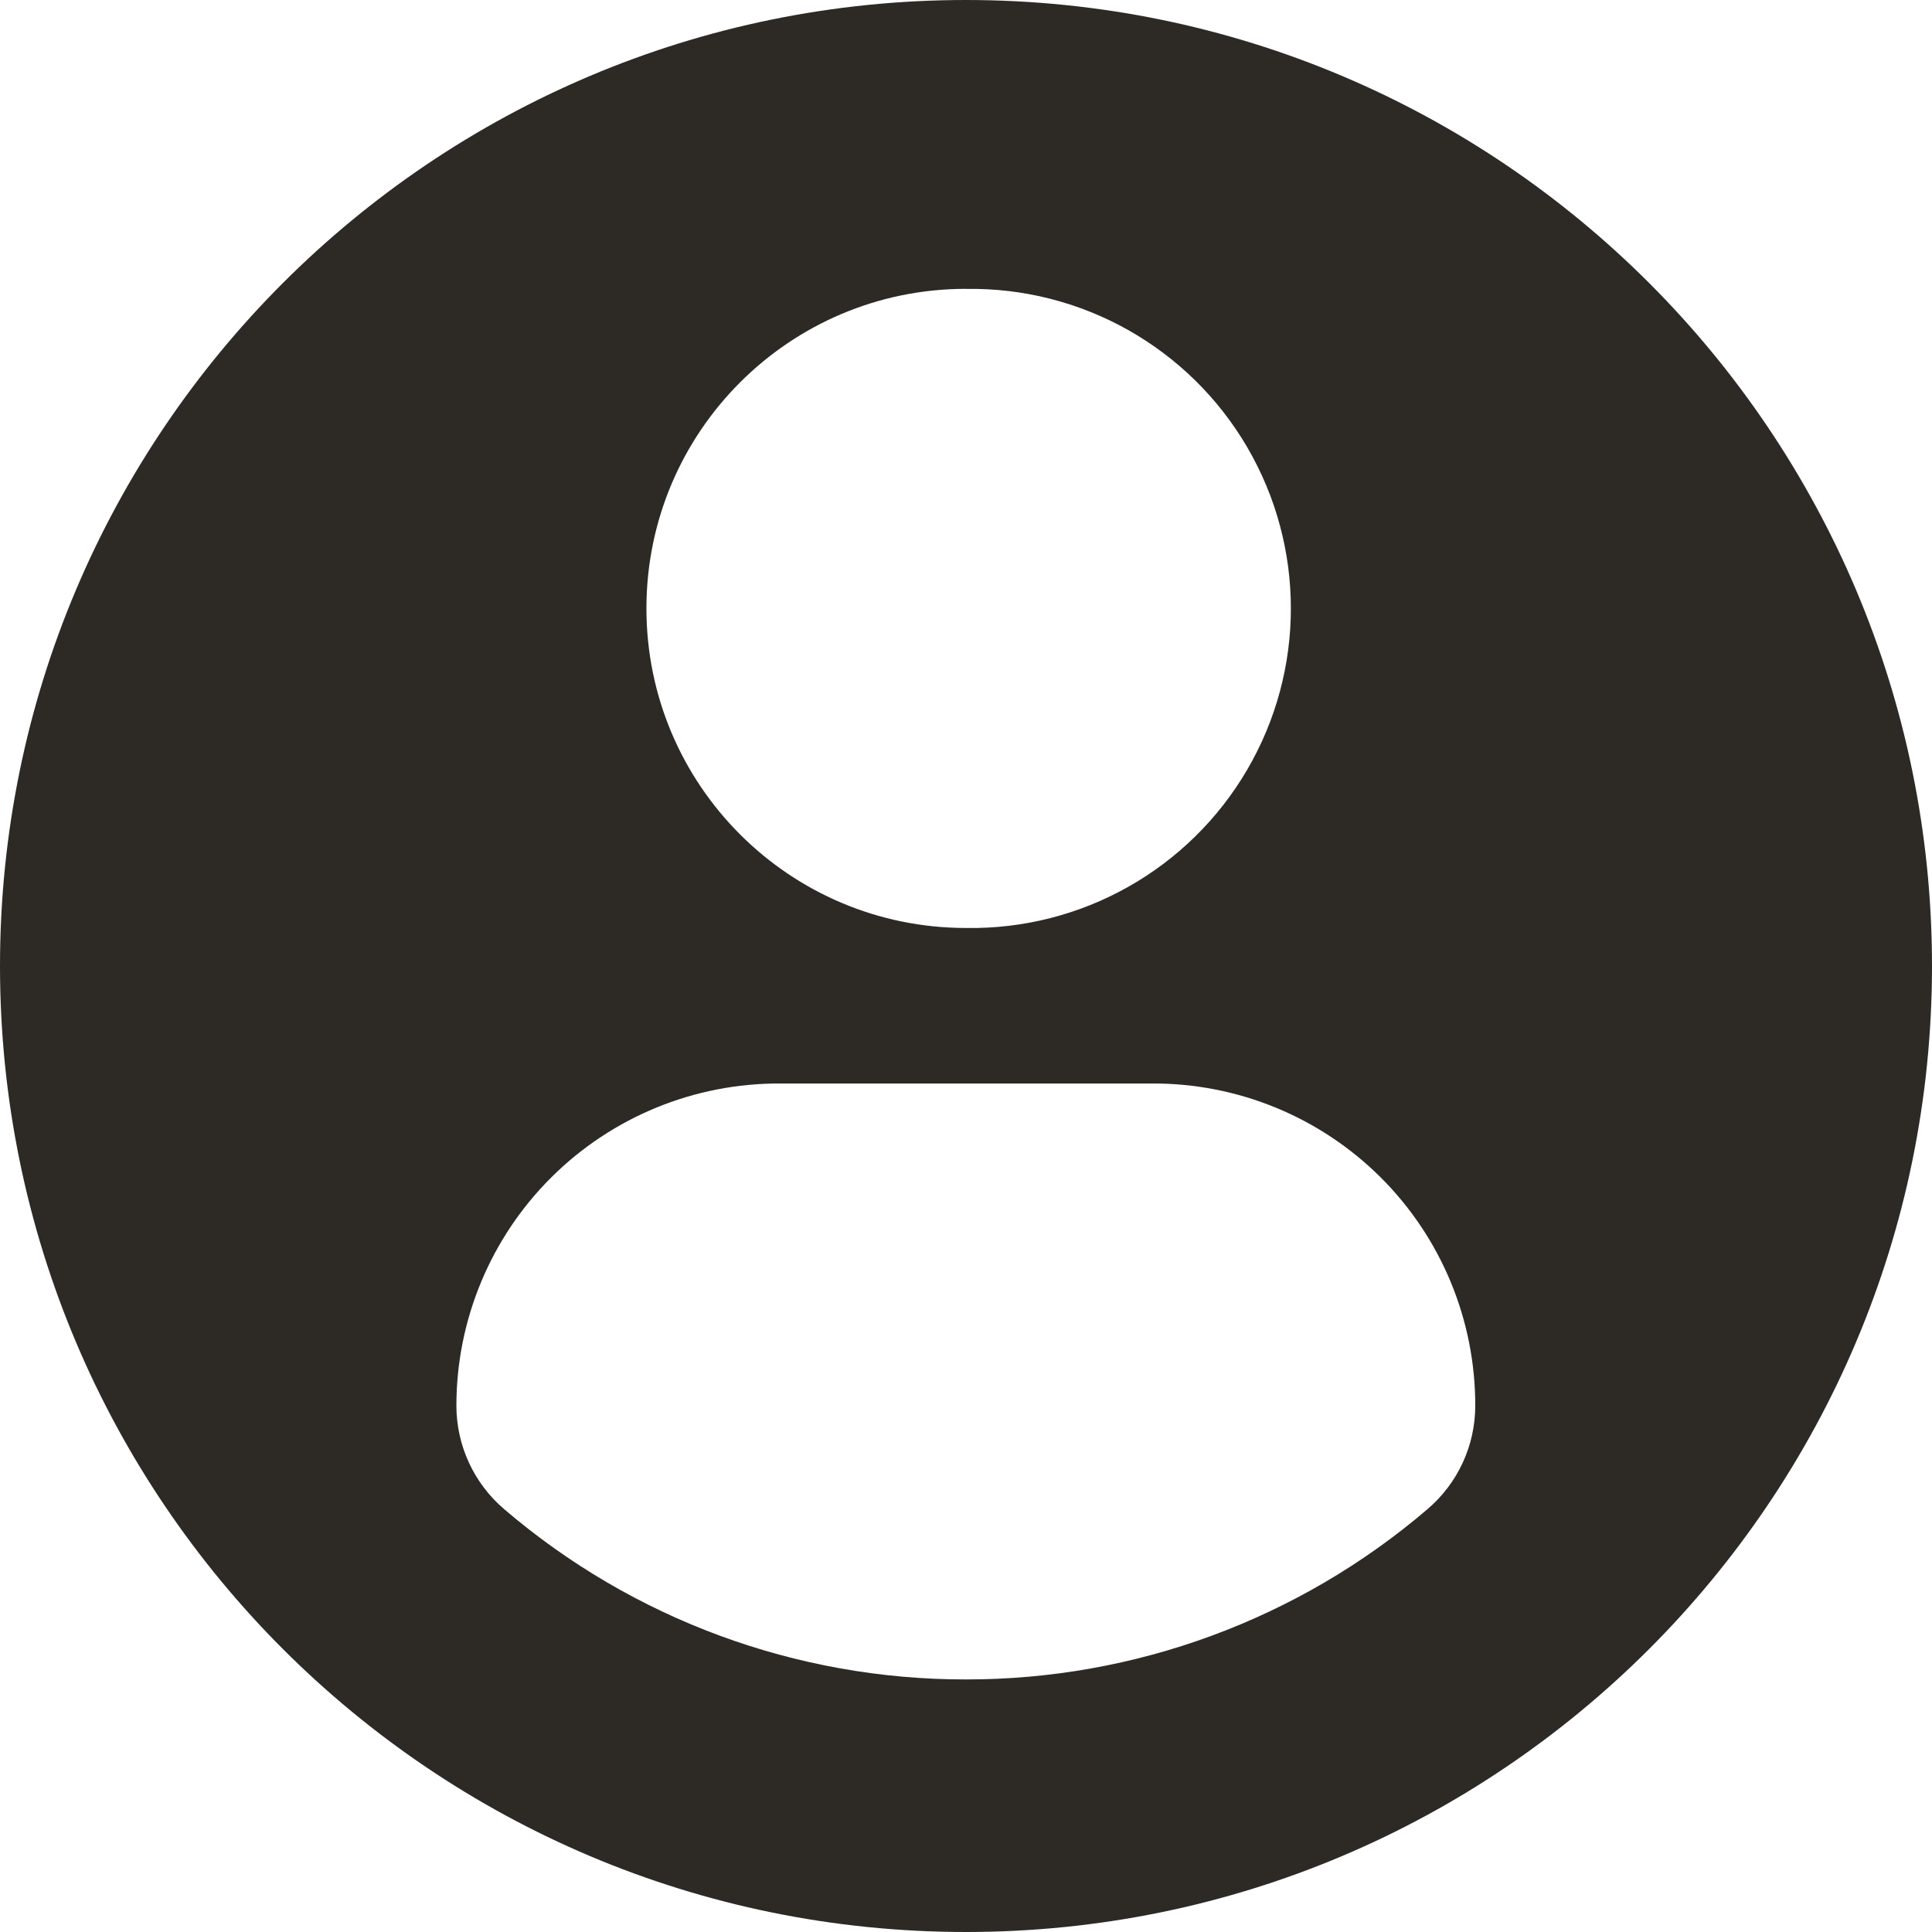
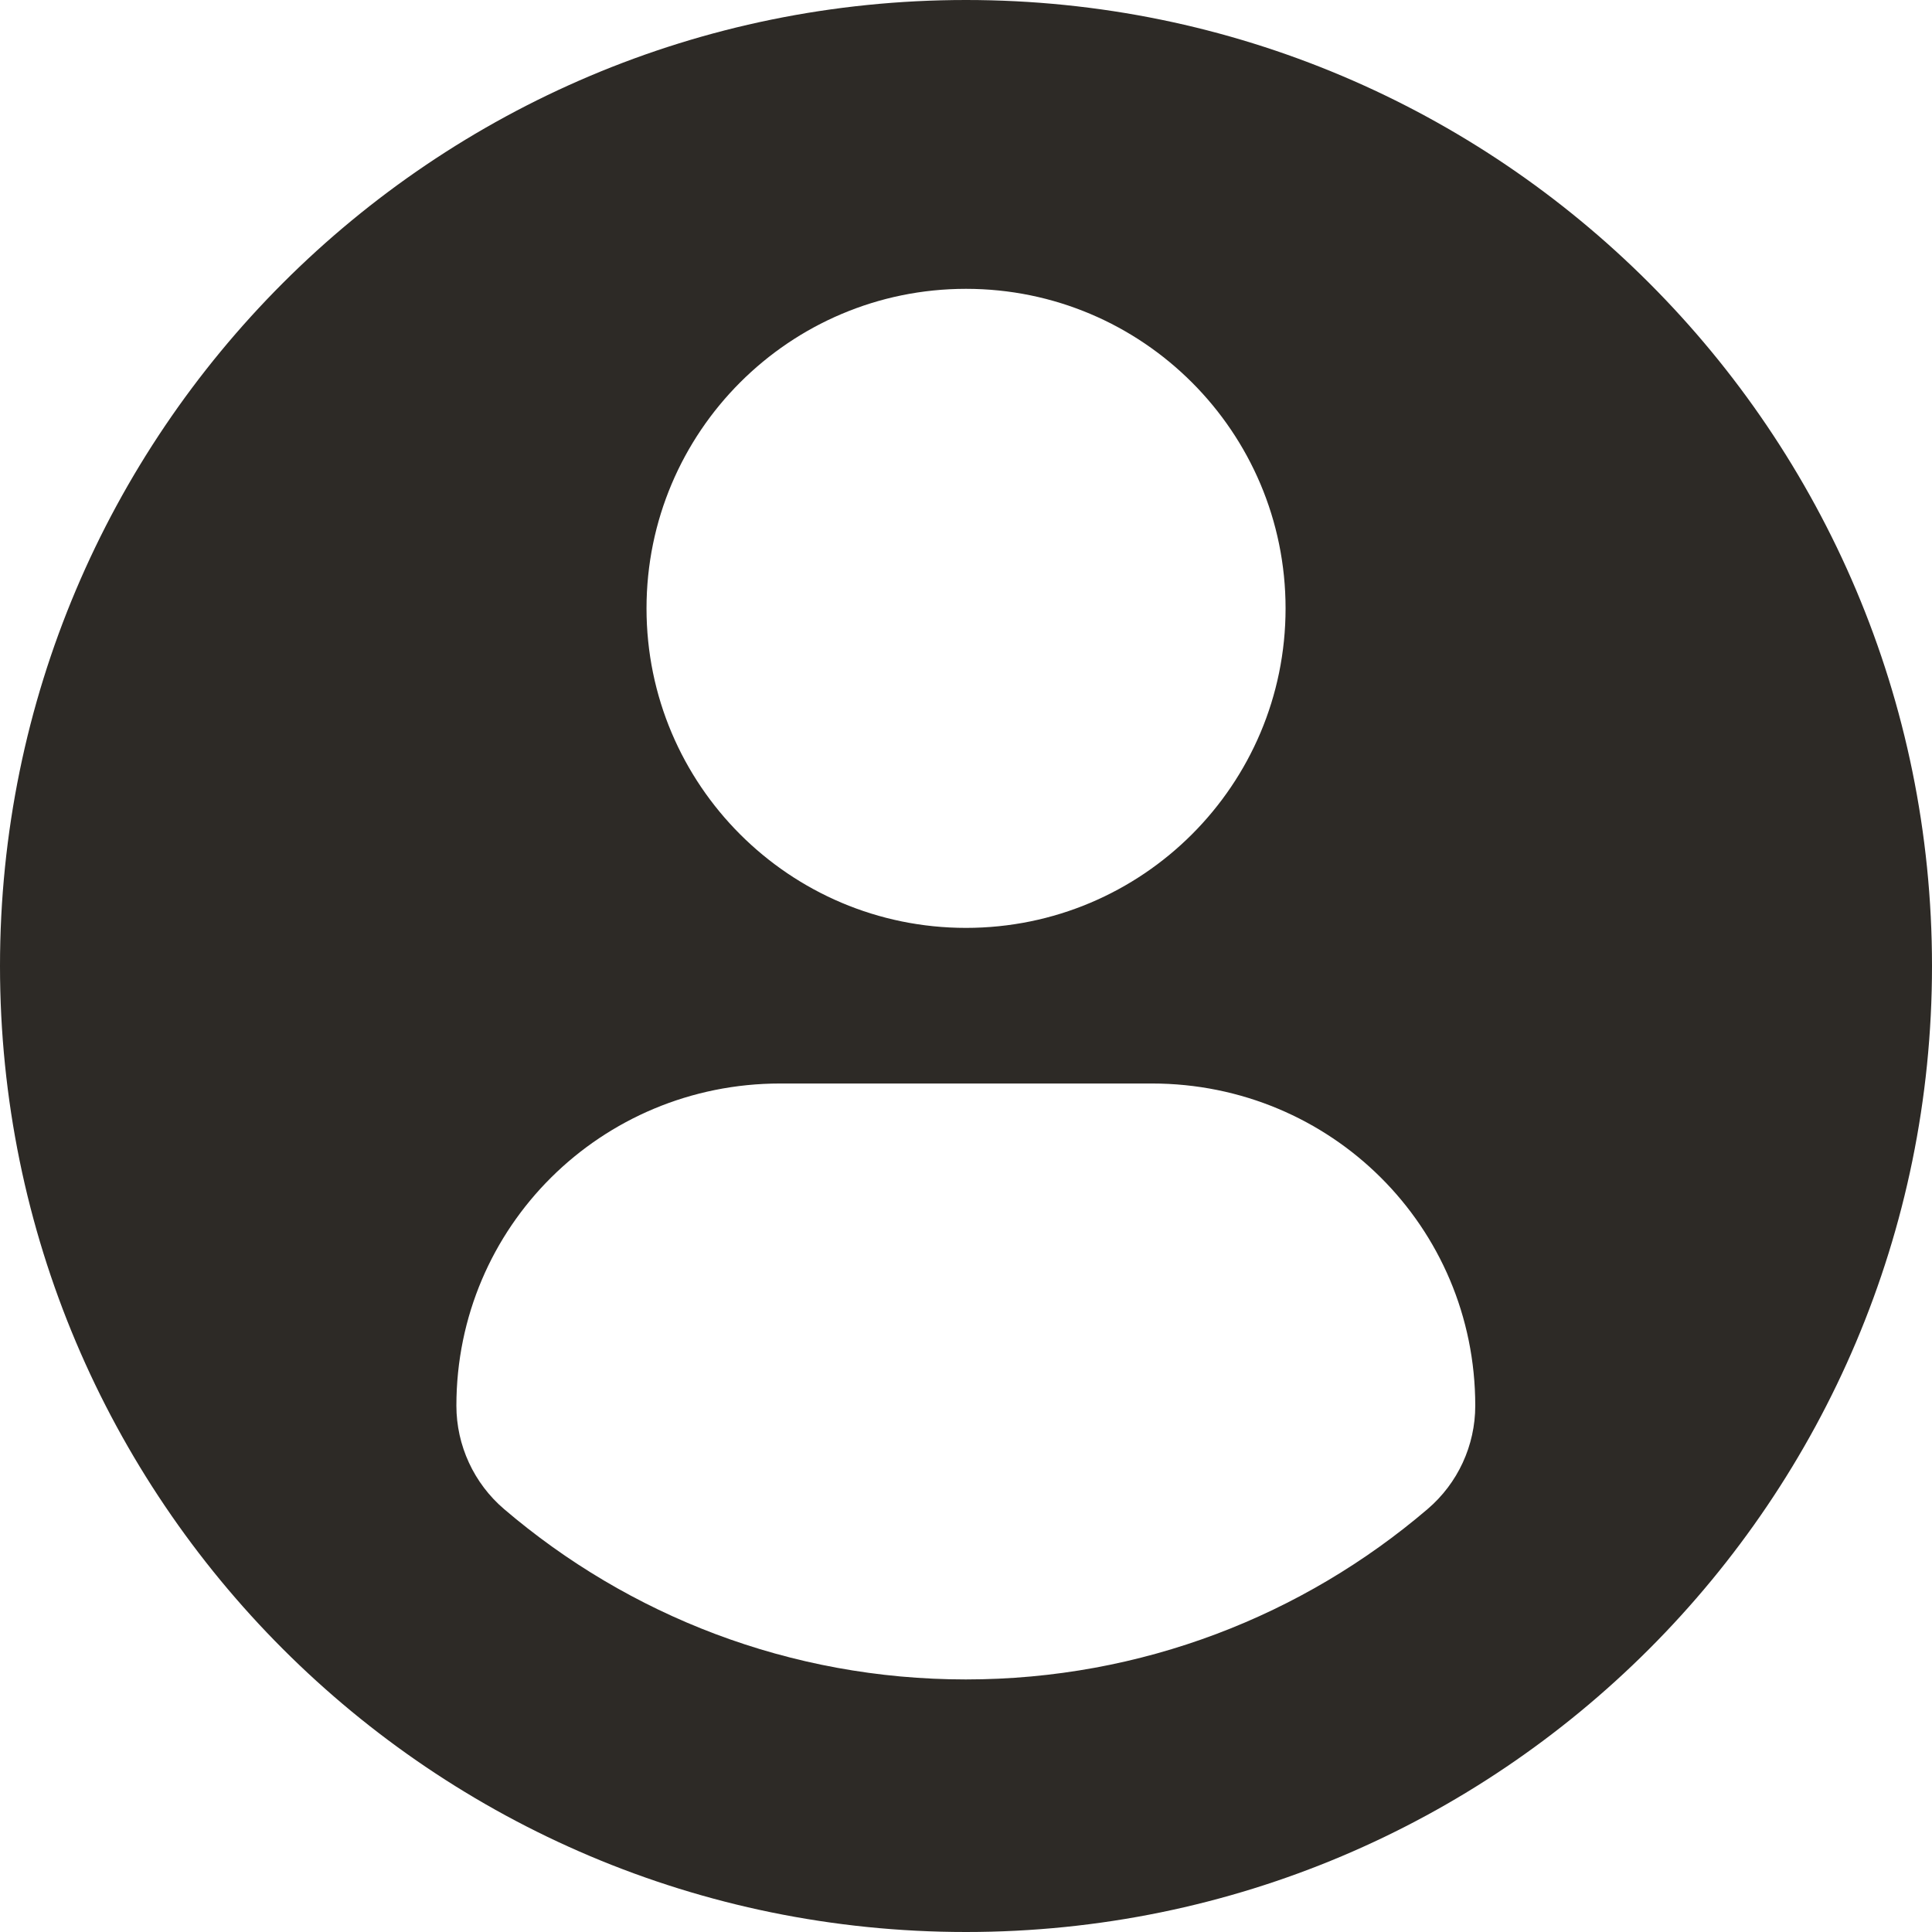
- <svg xmlns="http://www.w3.org/2000/svg" width="22" height="22" fill="none">
-   <path d="M11 0C4.926 0 0 4.925 0 11s4.925 11 11 11c6.076 0 11-4.925 11-11S17.076 0 11 0zm0 3.29a3.639 3.639 0 110 7.277 3.639 3.639 0 010-7.278zm-.002 15.834a8.07 8.07 0 01-5.257-1.939 1.55 1.55 0 01-.544-1.178 3.67 3.67 0 013.687-3.669h4.233a3.664 3.664 0 013.682 3.669c0 .453-.198.883-.544 1.178a8.07 8.07 0 01-5.257 1.939z" fill="#2D2A26" />
+ <svg xmlns="http://www.w3.org/2000/svg" width="22" height="22" viewBox="0 0 22 22" fill="none">
+   <path d="M11 0C4.926 0 0 4.925 0 11C0 17.075 4.925 22 11 22C17.076 22 22 17.075 22 11C22 4.925 17.076 0 11 0ZM11 3.289C13.01 3.289 14.639 4.919 14.639 6.928C14.639 8.937 13.01 10.566 11 10.566C8.991 10.566 7.362 8.937 7.362 6.928C7.362 4.919 8.991 3.289 11 3.289ZM10.998 19.124C8.993 19.124 7.157 18.394 5.741 17.185C5.396 16.891 5.197 16.459 5.197 16.007C5.197 13.969 6.846 12.338 8.884 12.338H13.117C15.156 12.338 16.799 13.969 16.799 16.007C16.799 16.46 16.601 16.89 16.255 17.185C14.839 18.394 13.003 19.124 10.998 19.124Z" fill="#2D2A26" />
</svg>
